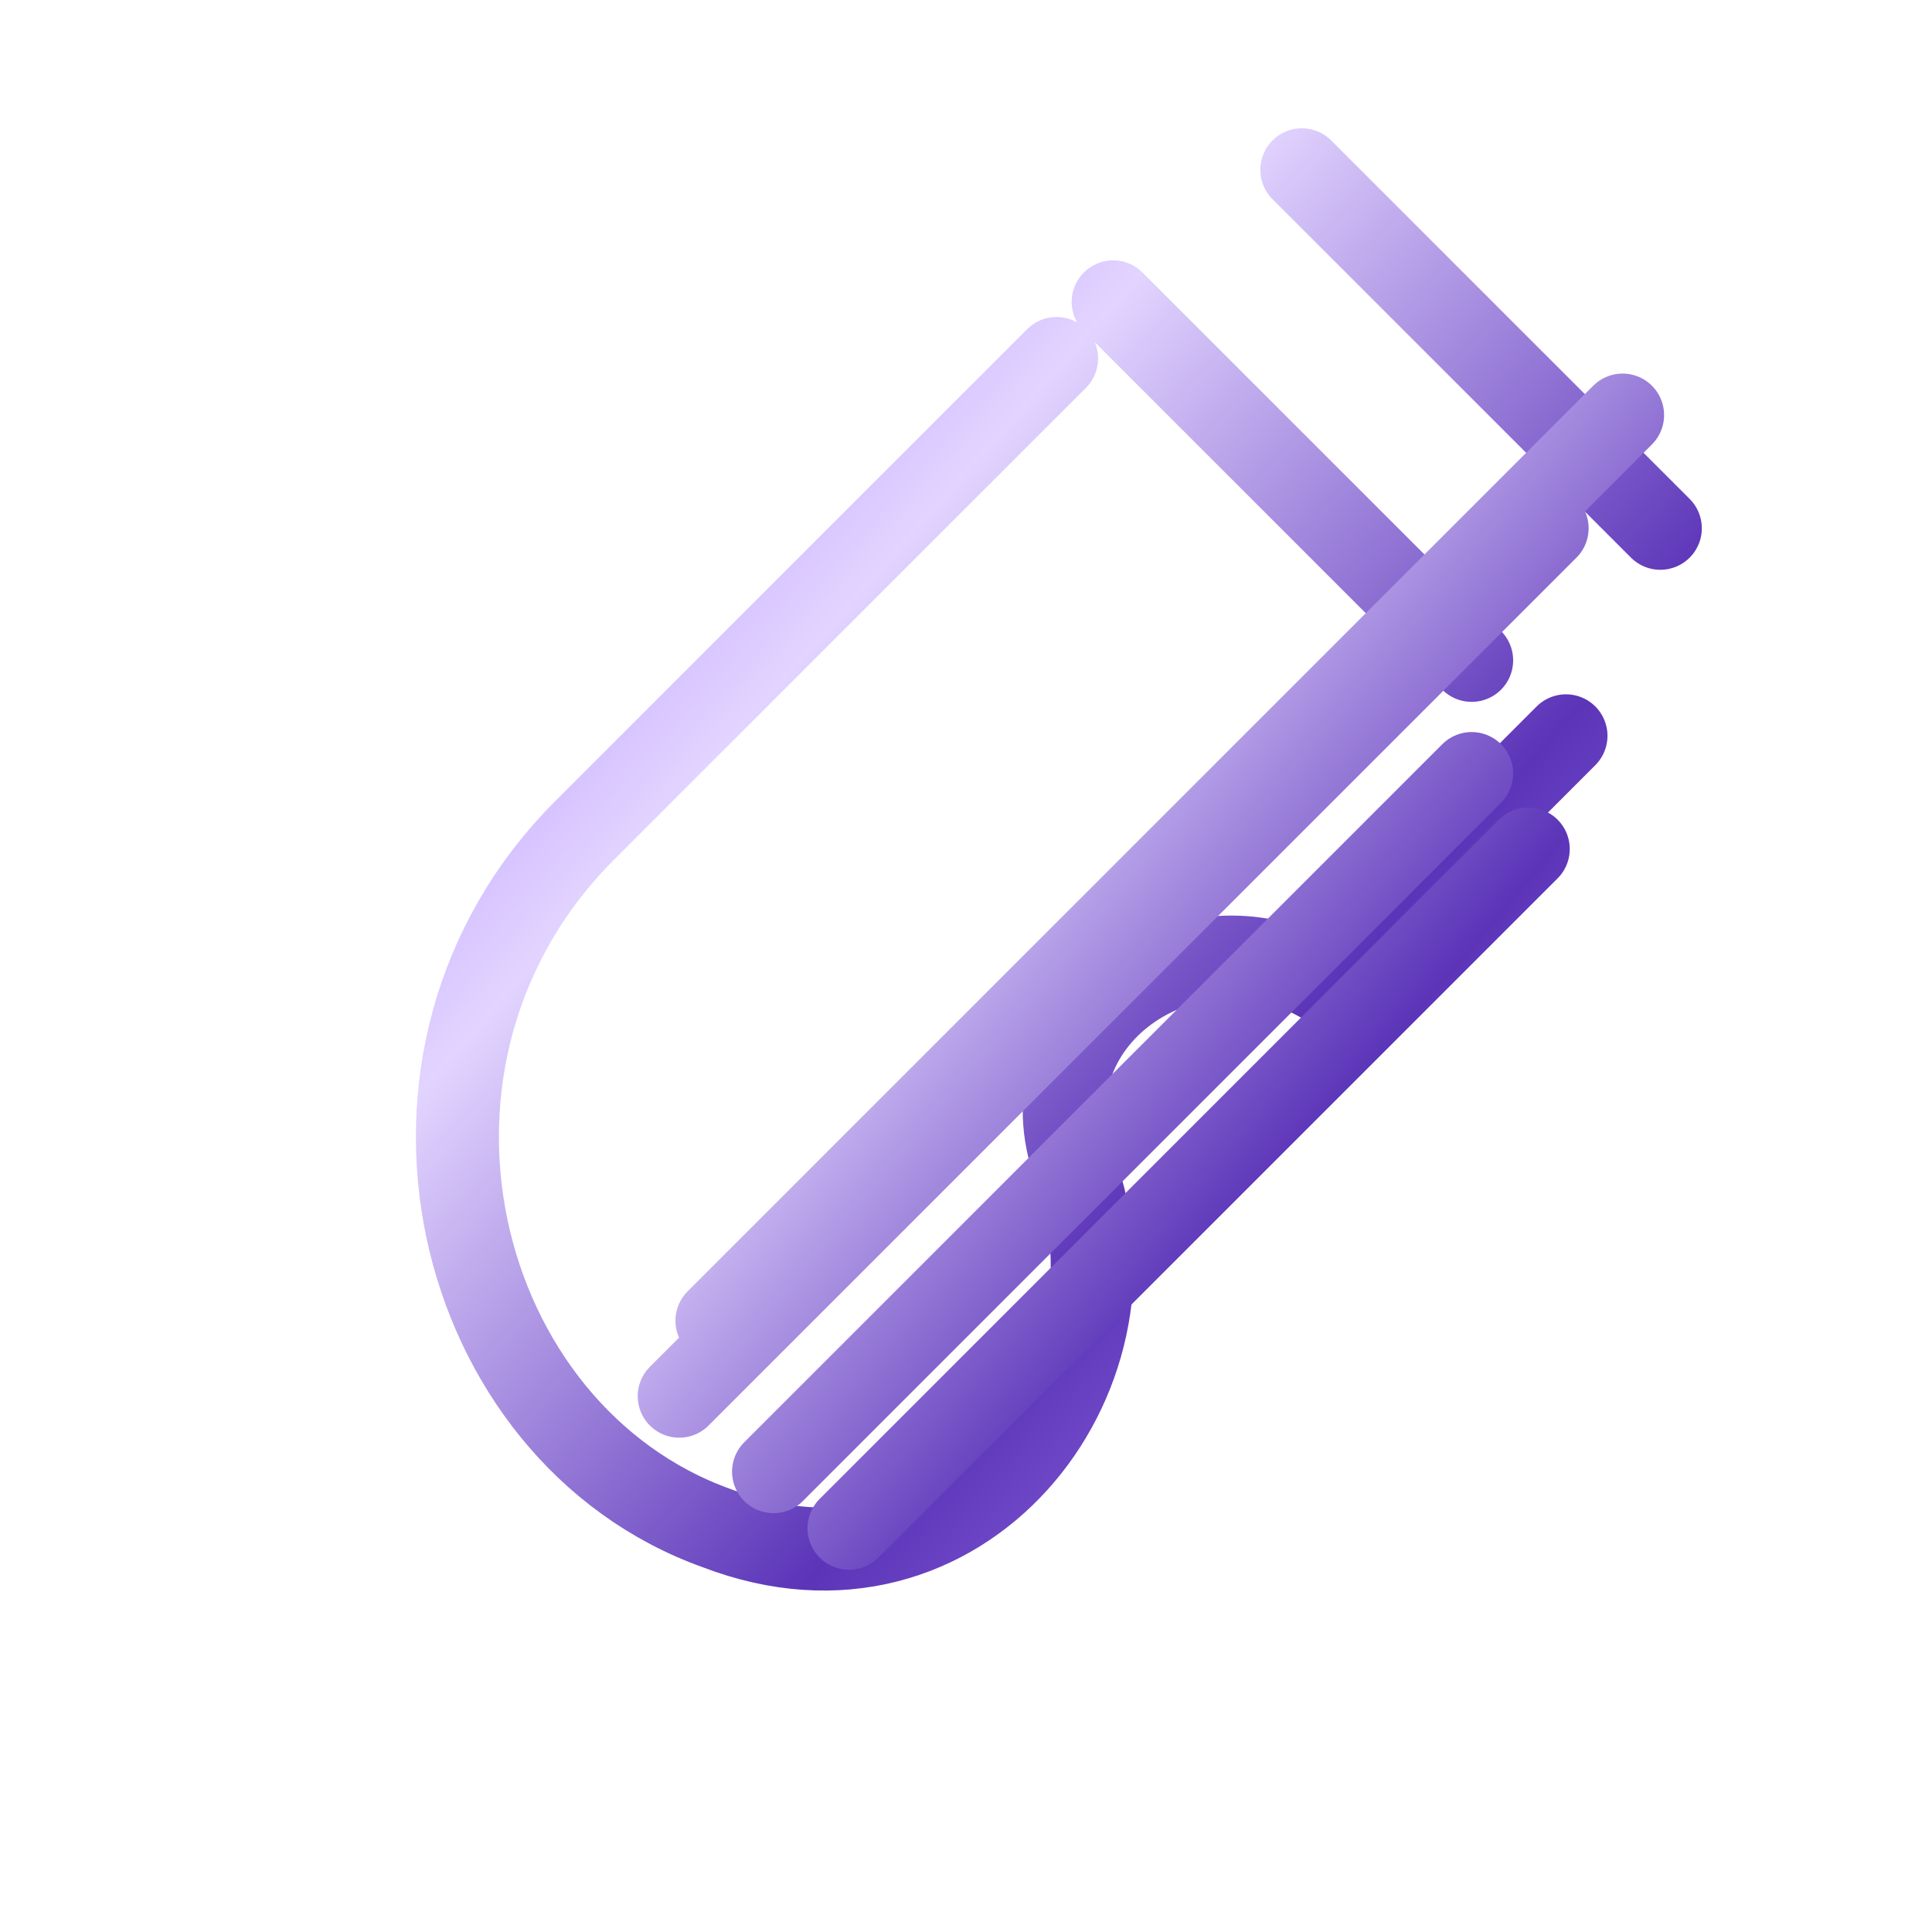
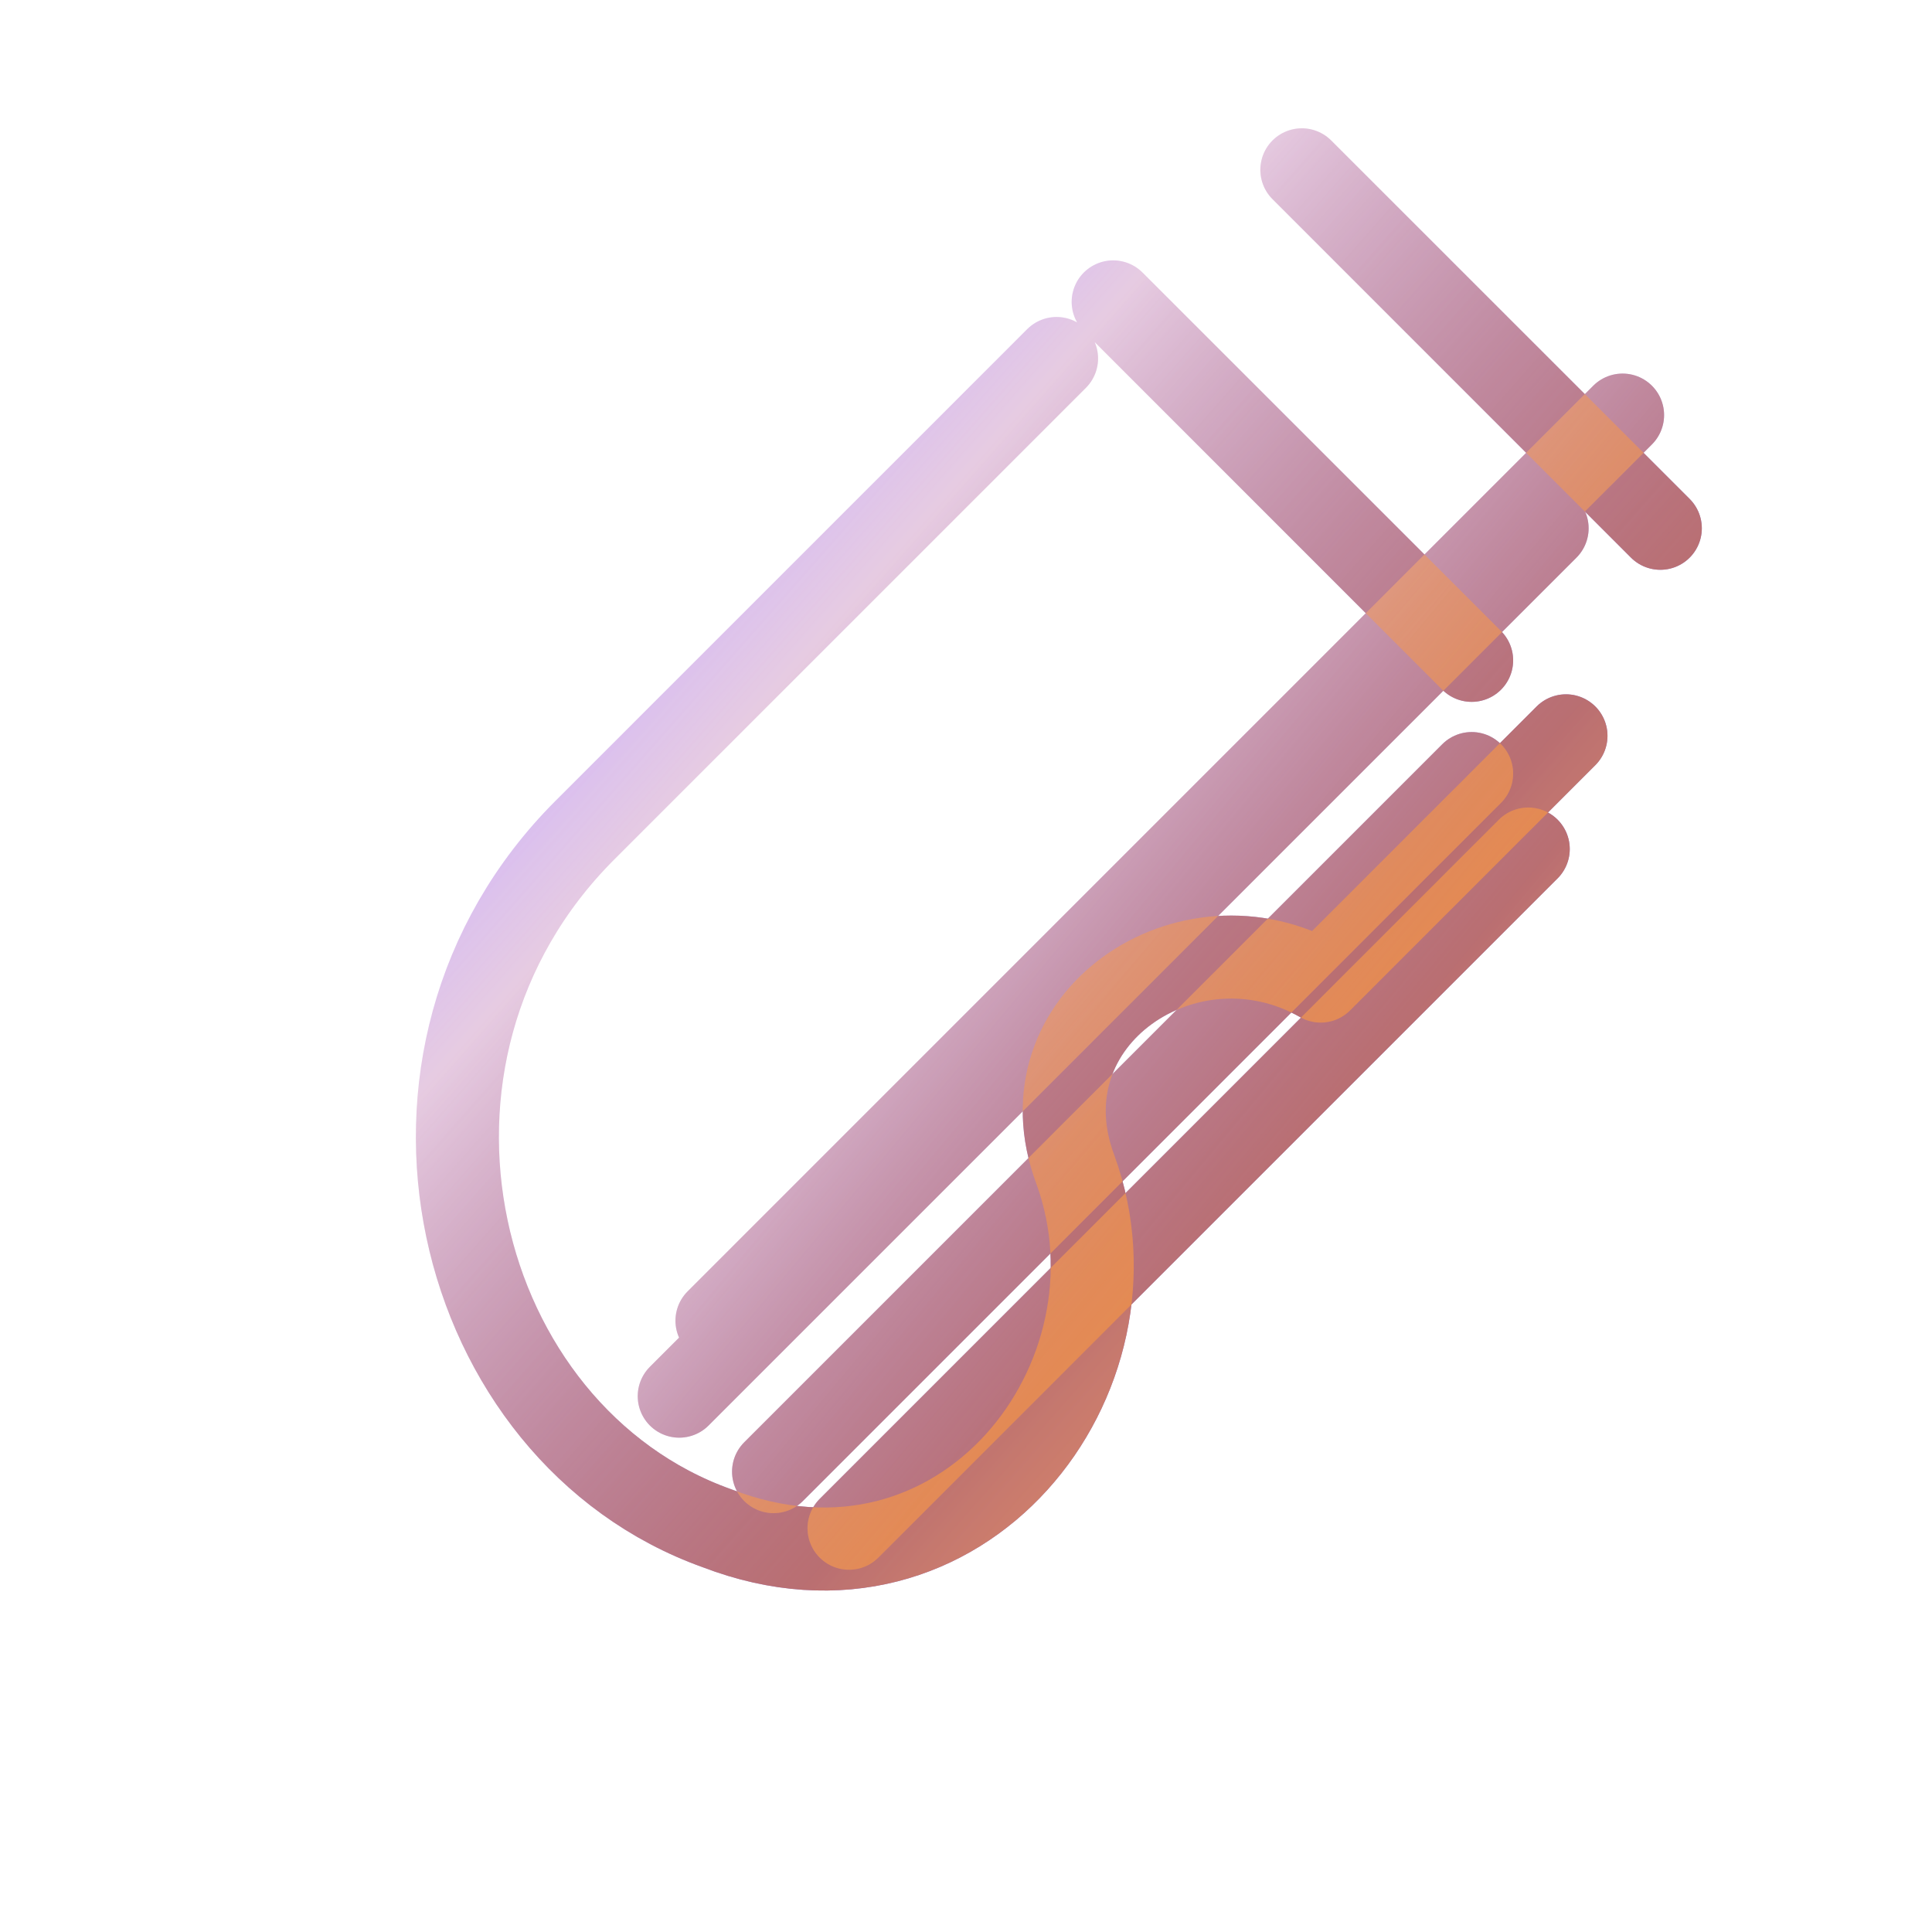
<svg xmlns="http://www.w3.org/2000/svg" width="512" height="512" viewBox="0 0 512 512">
  <defs>
    <linearGradient id="g" x1="0" y1="0" x2="1" y2="1">
      <stop offset="0" stop-color="#9B6CFF" />
      <stop offset="0.32" stop-color="#E2D4FF" />
      <stop offset="0.66" stop-color="#5B34B8" />
      <stop offset="1" stop-color="#B794FF" />
    </linearGradient>
+     <linearGradient id="o" x1="0" y1="0" x2="1" y2="1">
+       <stop offset="0.2" stop-color="#FF9A3D" stop-opacity="0" />
+       <stop offset="1" stop-color="#FF9A3D" stop-opacity="1" />
+     </linearGradient>
  </defs>
  <g fill="none" stroke="url(#g)" stroke-width="22" stroke-linecap="round" stroke-linejoin="round">
    <path d="M295 80L390 175 M345 45L440 140 M280 95L155 220 C95 280 120 380 190 405 C255 430 305 365 285 310 C270 270 315 240 350 260L415 195" />
    <path d="M180 370L410 140 M190 350L430 110 M205 390L390 205 M225 405L405 225" />
  </g>
+   <g fill="none" stroke="url(#o)" stroke-width="22" stroke-linecap="round" stroke-linejoin="round">
+     <path d="M295 80L390 175 M345 45L440 140 M280 95L155 220 C95 280 120 380 190 405 C255 430 305 365 285 310 C270 270 315 240 350 260L415 195" />
+     <path d="M180 370L410 140 M190 350L430 110 M205 390L390 205 M225 405L405 225" />
+   </g>
</svg>
